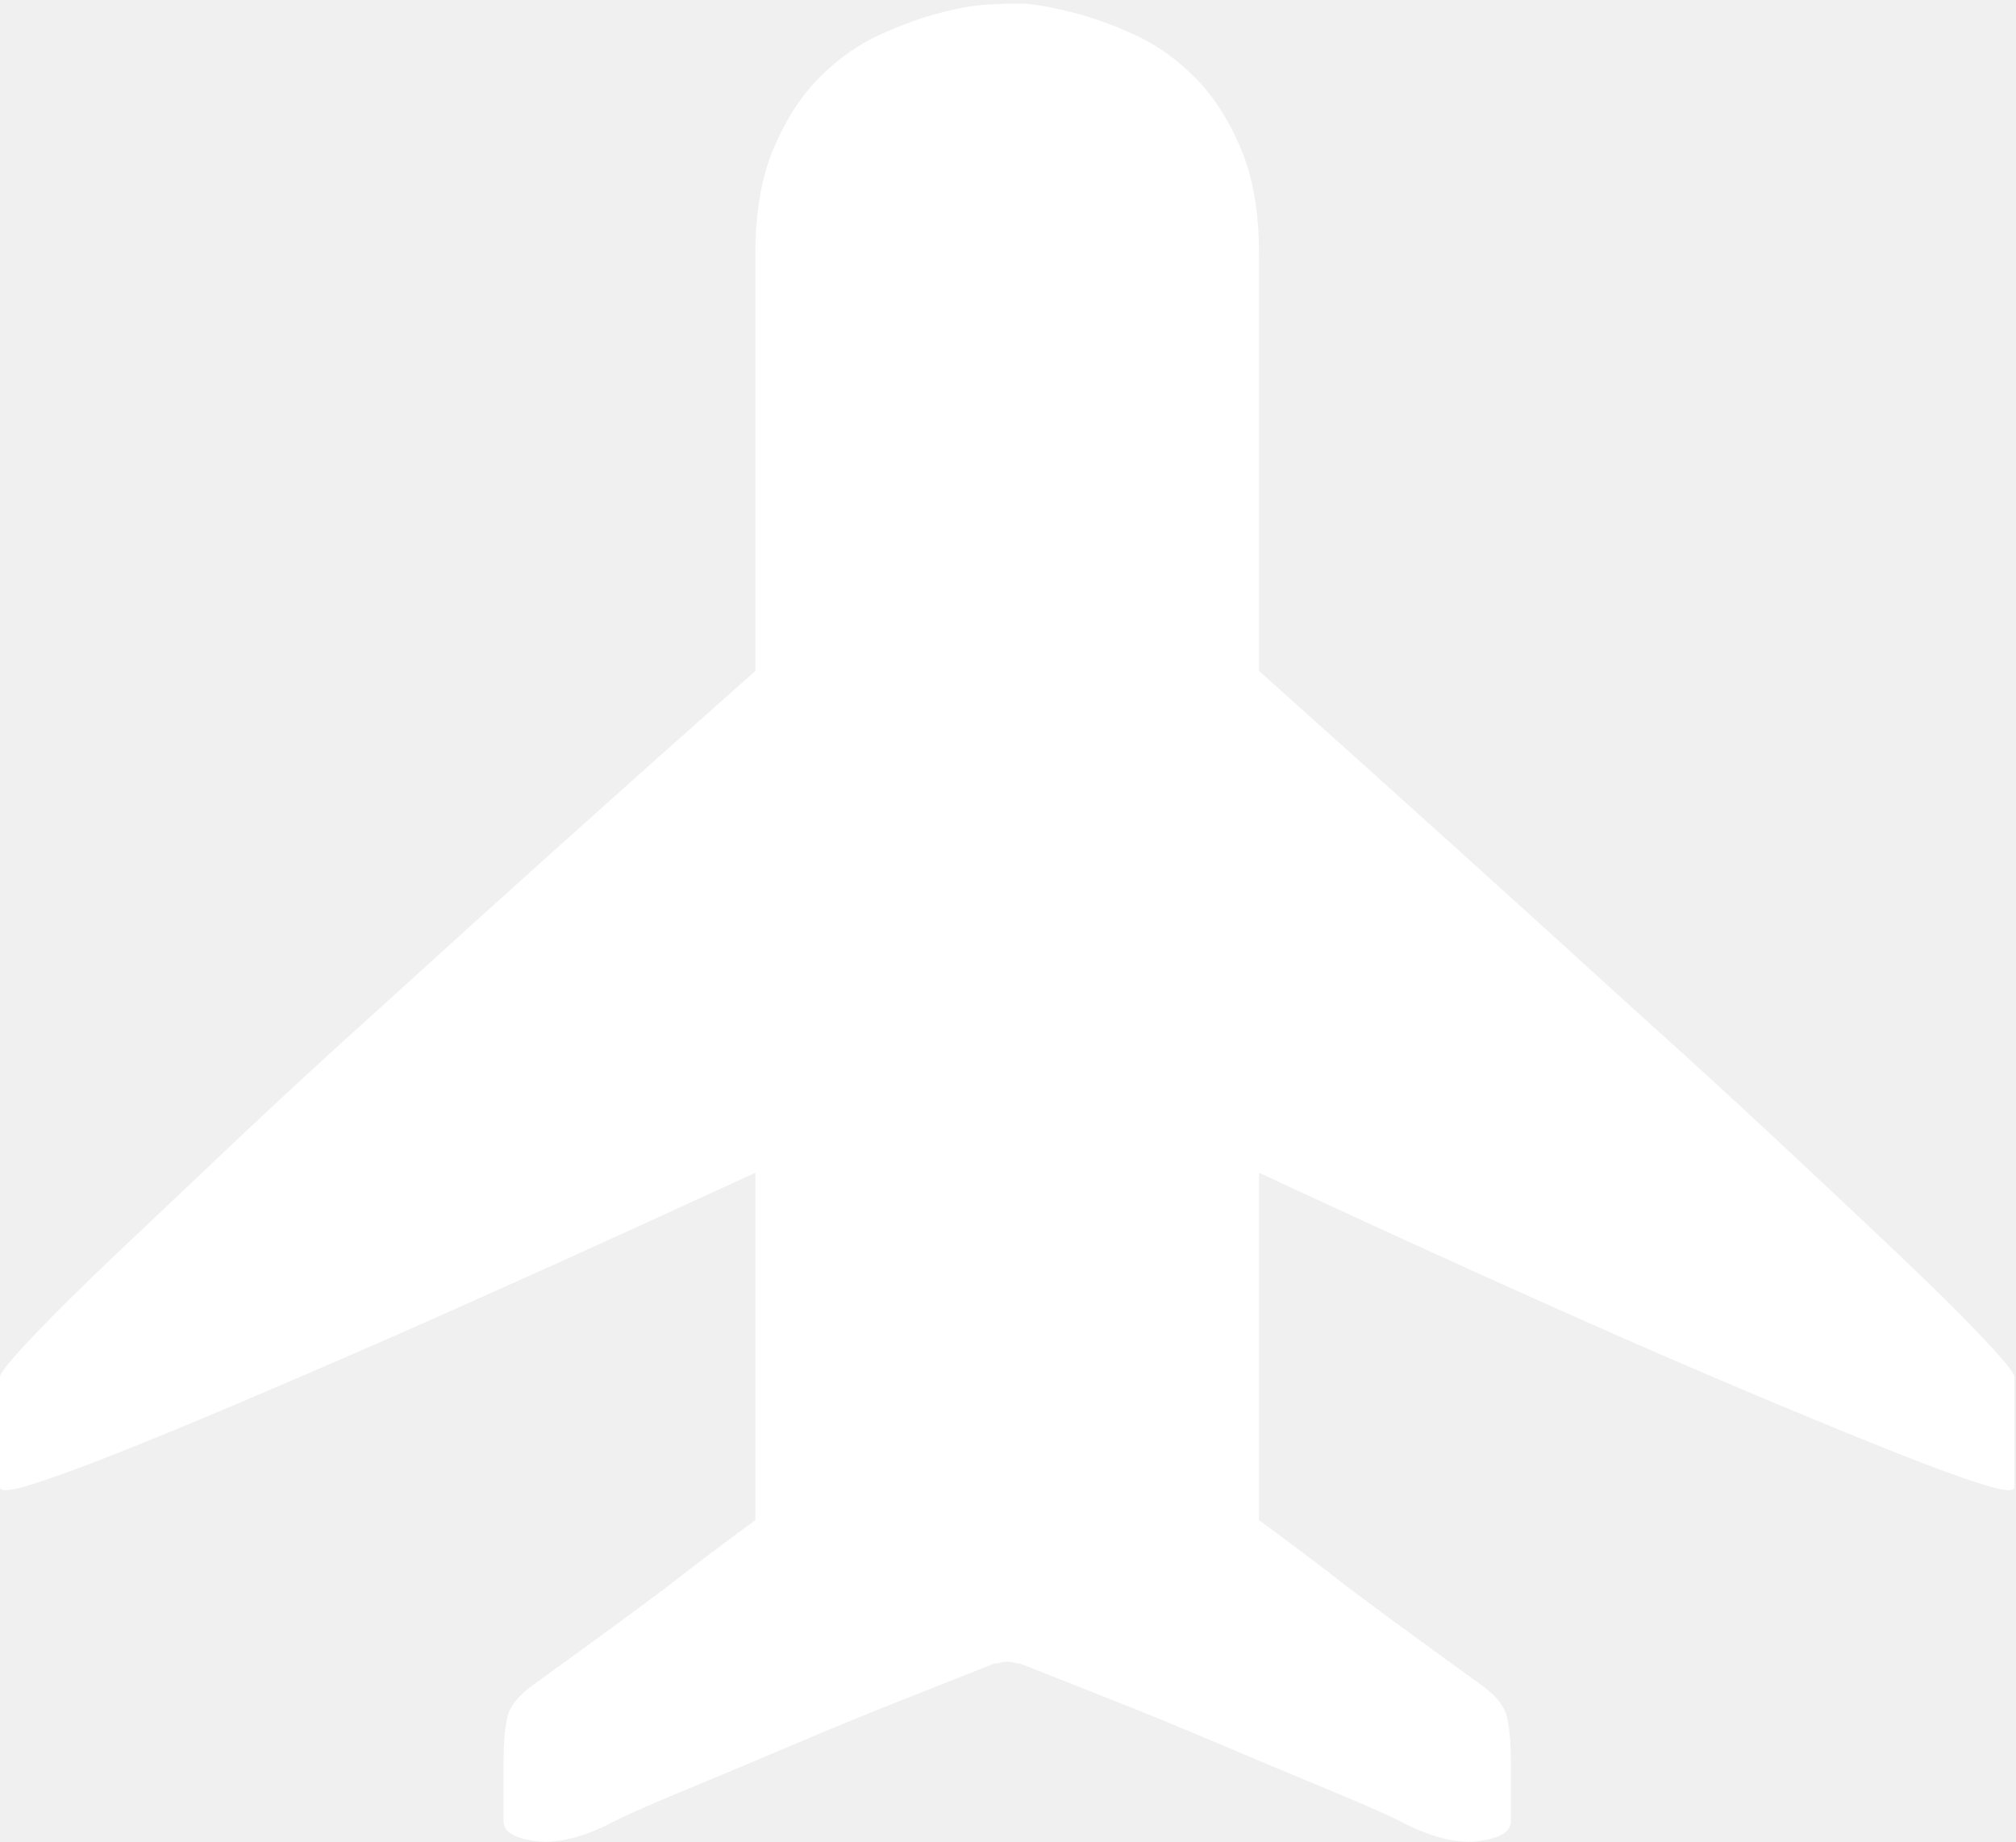
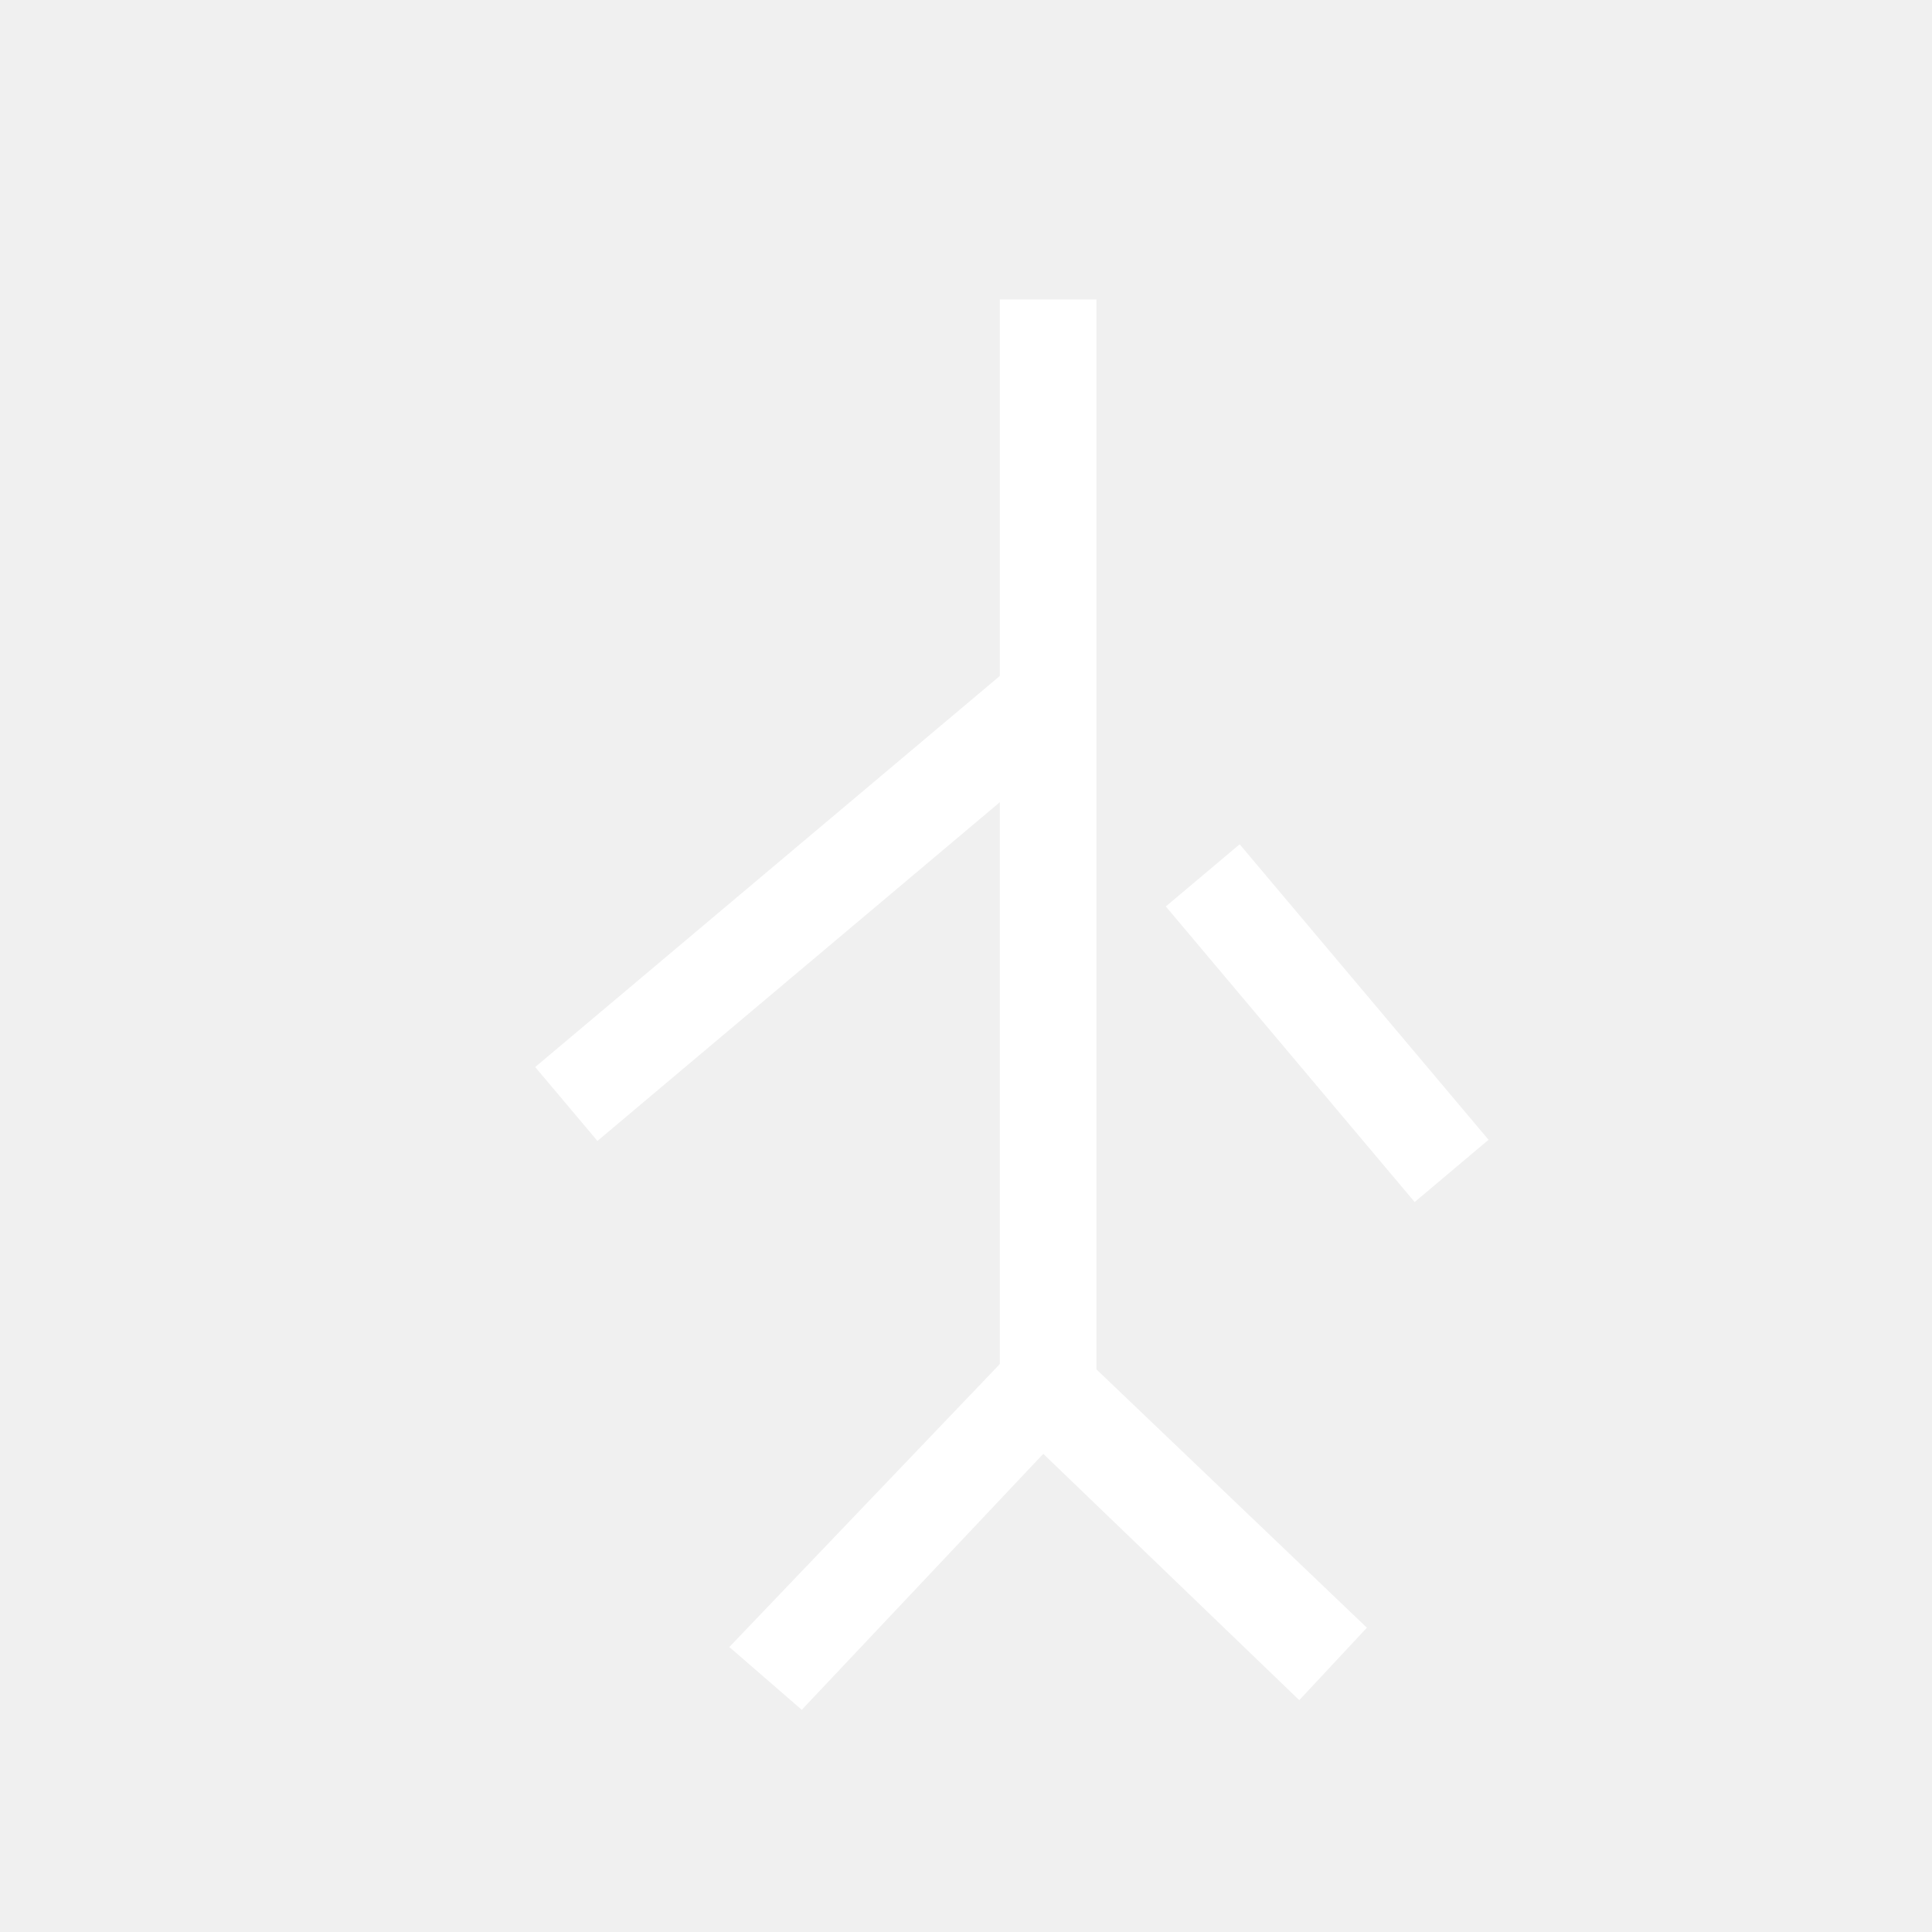
- <svg xmlns="http://www.w3.org/2000/svg" t="1757834192356" class="icon" viewBox="0 0 1121 1024" version="1.1" p-id="5751" width="218.945" height="200">
-   <path d="M700.066 373.028q116.507 104.243 209.509 189.069 39.858 35.77 77.672 71.029t67.452 63.364 47.523 47.012 17.885 21.973l0 61.32q0 4.088-17.885-1.533t-47.523-17.374-67.452-27.594-77.672-33.215q-93.001-40.88-209.509-95.045l0 193.157q26.572 19.418 50.078 37.814 20.44 15.33 40.88 30.149t31.682 22.995q13.286 9.198 15.33 18.907t2.044 22.995l0 34.748q0 8.176-16.863 10.731t-40.369-8.687q-11.242-6.132-40.88-18.396t-63.364-26.572-64.897-26.572-46.501-18.396q-2.044 0-3.577-0.511t-3.577-0.511-3.577 0.511-3.577 0.511q-15.33 6.132-46.501 18.396t-64.897 26.572-63.364 26.572-40.88 18.396q-23.506 11.242-40.369 8.687t-16.863-10.731l0-34.748q0-13.286 2.044-22.995t15.33-18.907q11.242-8.176 31.682-22.995t40.88-30.149q23.506-18.396 50.078-37.814l0-193.157q-117.529 54.166-210.531 95.045-39.858 17.374-77.161 33.215t-66.941 27.594-47.523 17.374-17.885 1.533l0-61.32q0-3.066 17.885-21.973t47.523-47.012 66.941-63.364 77.161-71.029q93.001-84.825 210.531-189.069l0-231.993q0-34.748 10.22-58.765t25.55-39.347 33.215-23.506 33.726-12.264 26.061-4.599 11.242-0.511l10.22 0q11.242 1.022 27.083 5.11t33.726 12.264 33.215 23.506 25.55 39.347 10.22 58.765l0 231.993z" p-id="5752" fill="#ffffff" />
+ <svg xmlns="http://www.w3.org/2000/svg" t="1759409629305" class="icon" viewBox="0 0 1024 1024" version="1.1" p-id="10680" width="256" height="256">
+   <path d="M529.92 158.72h51.2v576h-51.2z" fill="#ffffff" p-id="10681" />
+   <path d="M424.96 906.24l-38.4-33.28 166.4-174.08 171.52 163.84-35.84 38.4-135.68-130.56zM657.05 447.488l131.917 156.621-39.168 32.998-131.891-156.672zM538.291 351.232l32.973 39.168-254.618 214.323-32.973-39.168z" fill="#ffffff" p-id="10682" />
</svg>
